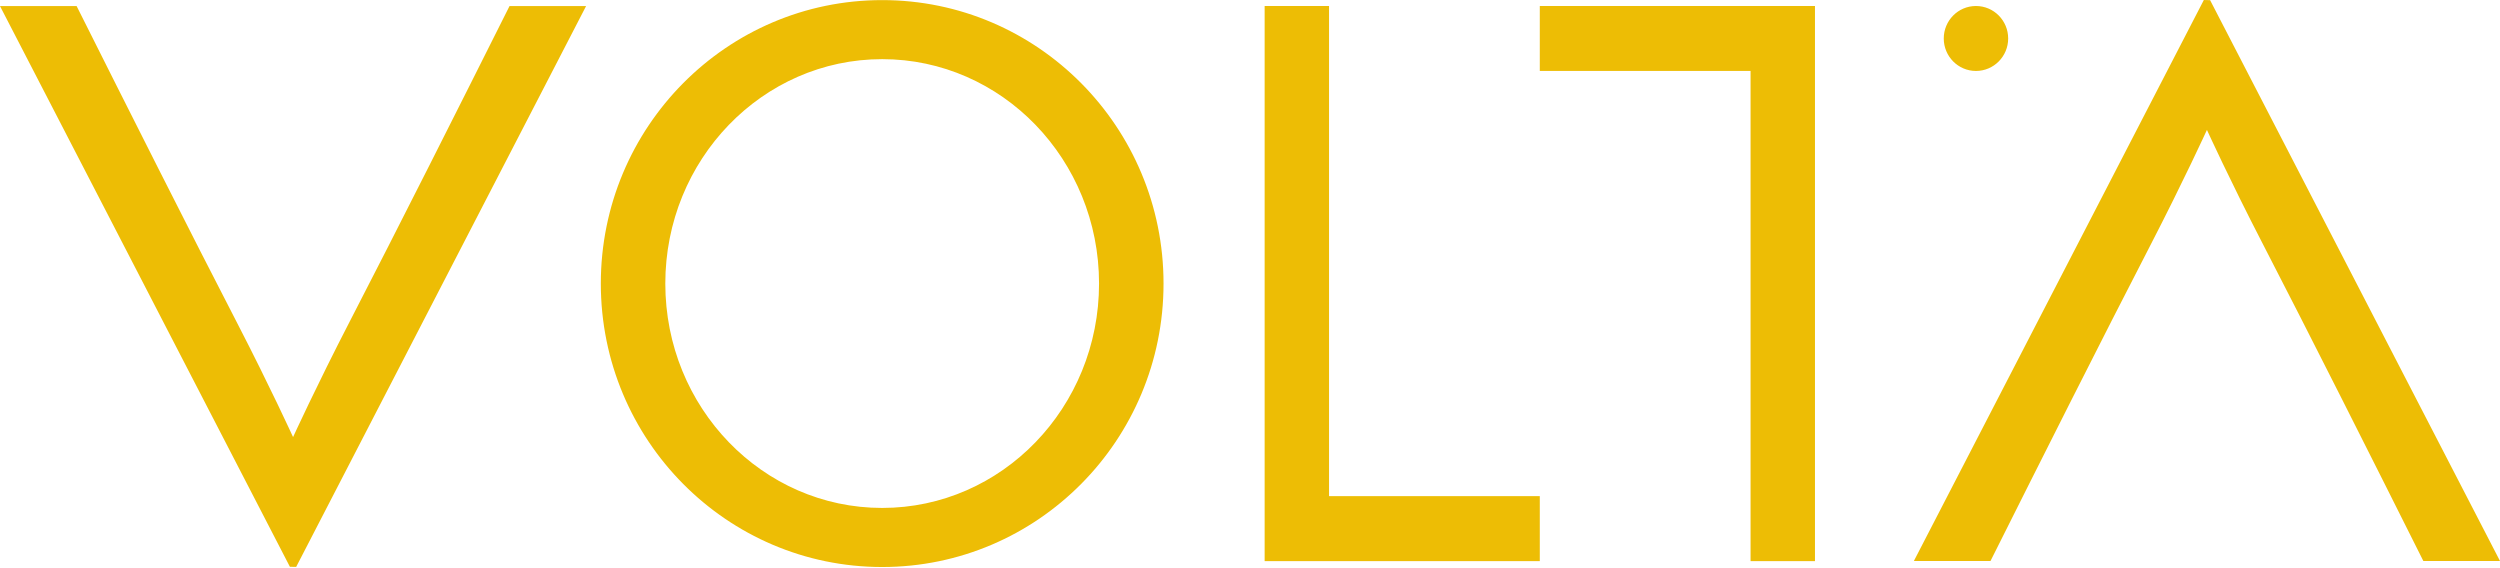
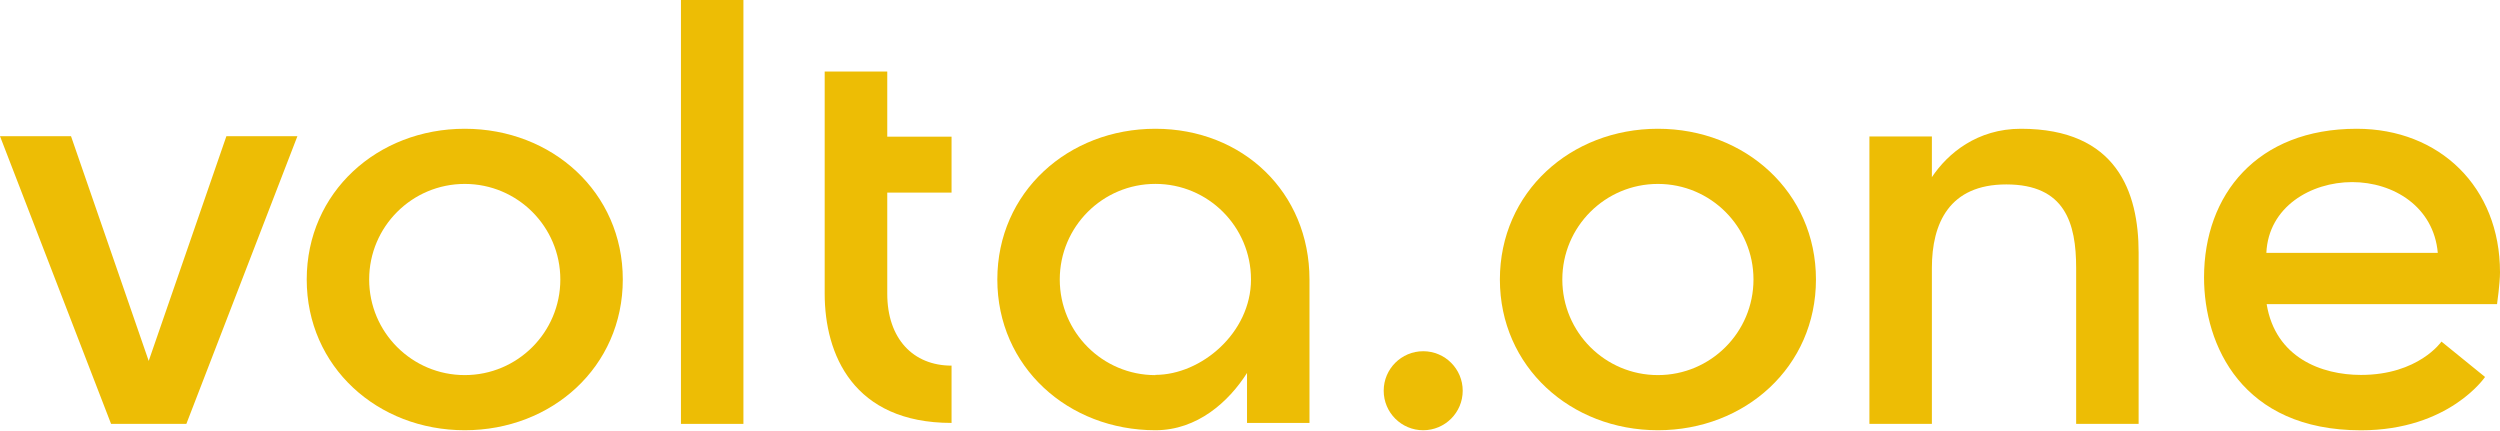
- <svg xmlns="http://www.w3.org/2000/svg" width="97px" height="22px" viewBox="0 0 97 22" version="1.1">
-   <g id="Home" stroke="none" stroke-width="1" fill="none" fill-rule="evenodd" transform="translate(-47, -14)">
+ <svg xmlns="http://www.w3.org/2000/svg" version="1.1" id="Layer_1" x="0px" y="0px" width="306.541px" height="52.762px" viewBox="0 0 306.541 52.762" enable-background="new 0 0 306.541 52.762" xml:space="preserve">
+   <g>
    <animate attributeName="fill-opacity" begin="0s" dur="1s" values="1;.2;1" calcMode="linear" repeatCount="indefinite" />
-     <g id="Header" transform="translate(47, 4)" fill="#edbd05">
-       <path d="M11.248,31.991 L0,10.236 L2.973,10.236 C4.888,14.058 7.412,19.072 9.218,22.564 C10.489,25.025 11.371,26.959 11.371,26.959 C11.371,26.959 12.276,24.978 13.576,22.462 C15.379,18.975 17.874,14.02 19.769,10.236 L22.74,10.236 L11.491,31.996 L11.248,31.991 Z M34.229,12.295 C29.582,12.295 25.814,16.194 25.814,21.002 C25.814,25.811 29.582,29.708 34.229,29.708 C38.876,29.708 42.643,25.811 42.643,21.002 C42.643,16.194 38.876,12.295 34.229,12.295 L34.229,12.295 Z M34.229,32 C28.2,32 23.312,27.076 23.312,21.002 C23.312,14.928 28.2,10.004 34.229,10.004 C40.257,10.004 45.145,14.928 45.145,21.002 C45.145,27.076 40.257,32 34.229,32 L34.229,32 Z M59.744,31.771 L49.068,31.771 L49.068,10.233 L51.567,10.233 L51.567,29.25 L59.744,29.25 L59.744,31.771 Z M67.922,12.753 L59.744,12.753 L59.744,10.233 L70.421,10.233 L70.421,31.771 L67.922,31.771 L67.922,12.753 Z M76.667,12.753 C75.977,12.753 75.418,12.188 75.418,11.493 C75.418,10.797 75.977,10.233 76.667,10.233 C77.358,10.233 77.917,10.797 77.917,11.493 C77.917,12.188 77.358,12.753 76.667,12.753 L76.667,12.753 Z M94.026,31.767 C92.112,27.943 89.588,22.928 87.782,19.435 C86.51,16.974 85.629,15.04 85.629,15.04 C85.629,15.04 84.724,17.021 83.424,19.537 C81.62,23.025 79.126,27.981 77.231,31.767 L74.258,31.767 L85.509,10 L85.752,10.006 L97,31.767 L94.026,31.767 Z" id="Fill-1" />
-     </g>
+     <polygon fill="#edbd05" points="18.234,44.256 8.707,16.699 0,16.699 13.619,51.975 22.85,51.975 36.467,16.699 27.76,16.699  " />
+     <path fill="#edbd05" d="M56.986,15.789c-10.701,0-19.377,7.781-19.377,18.482s8.676,18.482,19.377,18.482   c10.703,0,19.379-7.781,19.379-18.482S67.689,15.789,56.986,15.789z M56.986,45.992c-6.473,0-11.72-5.248-11.72-11.721   s5.247-11.719,11.72-11.719s11.72,5.246,11.72,11.719S63.459,45.992,56.986,45.992z" />
+     <path fill="#edbd05" d="M203.287,15.789c-10.701,0-19.377,7.781-19.377,18.482s8.676,18.482,19.377,18.482   c10.703,0,19.379-7.781,19.379-18.482S213.99,15.789,203.287,15.789z M203.287,45.992c-6.474,0-11.721-5.248-11.721-11.721   s5.247-11.719,11.721-11.719c6.473,0,11.719,5.246,11.719,11.719S209.76,45.992,203.287,45.992z" />
+     <path fill="#edbd05" d="M141.668,15.789c-10.703,0-19.379,7.781-19.379,18.482s8.676,18.482,19.379,18.482   c5.162,0,9.007-3.51,11.237-7.02v6.123h7.659V34.271C160.564,23.57,152.371,15.789,141.668,15.789z M141.668,45.967v0.029   c-6.475,0-11.724-5.248-11.724-11.725c0-6.475,5.249-11.723,11.724-11.723s11.724,5.248,11.724,11.723   C153.392,40.814,147.283,45.967,141.668,45.967z" />
+     <rect x="83.496" fill="#edbd05" width="7.659" height="51.975" />
+     <path fill="#edbd05" d="M108.793,8.773h-7.673v27.242c0,7.426,3.495,15.842,15.556,15.842v-7.025c-4.719,0-7.883-3.314-7.883-8.816   V23.613h7.883V16.76h-7.883V8.773z" />
+     <circle fill="#edbd05" cx="174.508" cy="47.91" r="4.844" />
+     <path fill="#edbd05" d="M306.541,33.387c0-10.454-7.422-17.598-17.568-17.598c-12.201,0-18.721,8.049-18.721,18.234   c0,8.301,4.652,18.738,19.24,18.738c10.816,0,15.215-6.539,15.215-6.539l-5.344-4.338c0,0-2.809,4.088-9.871,4.088   c-4.811,0-10.487-2.098-11.563-8.68h28.248C306.177,37.293,306.541,34.767,306.541,33.387z M288.412,22.328   c5.084,0,10.005,3.035,10.501,8.678h-21.02C278.146,25.363,283.351,22.328,288.412,22.328z" />
+     <path fill="#edbd05" d="M247.793,15.789c-5.33,0-8.958,2.994-10.913,5.934v-4.99h-7.659v35.242h7.659V32.861   c0-5.5,2.144-10.248,9.124-10.248c7.211,0,8.567,4.748,8.567,10.248v19.113h7.659v-20.99   C262.23,23.559,259.564,15.789,247.793,15.789z" />
  </g>
</svg>
